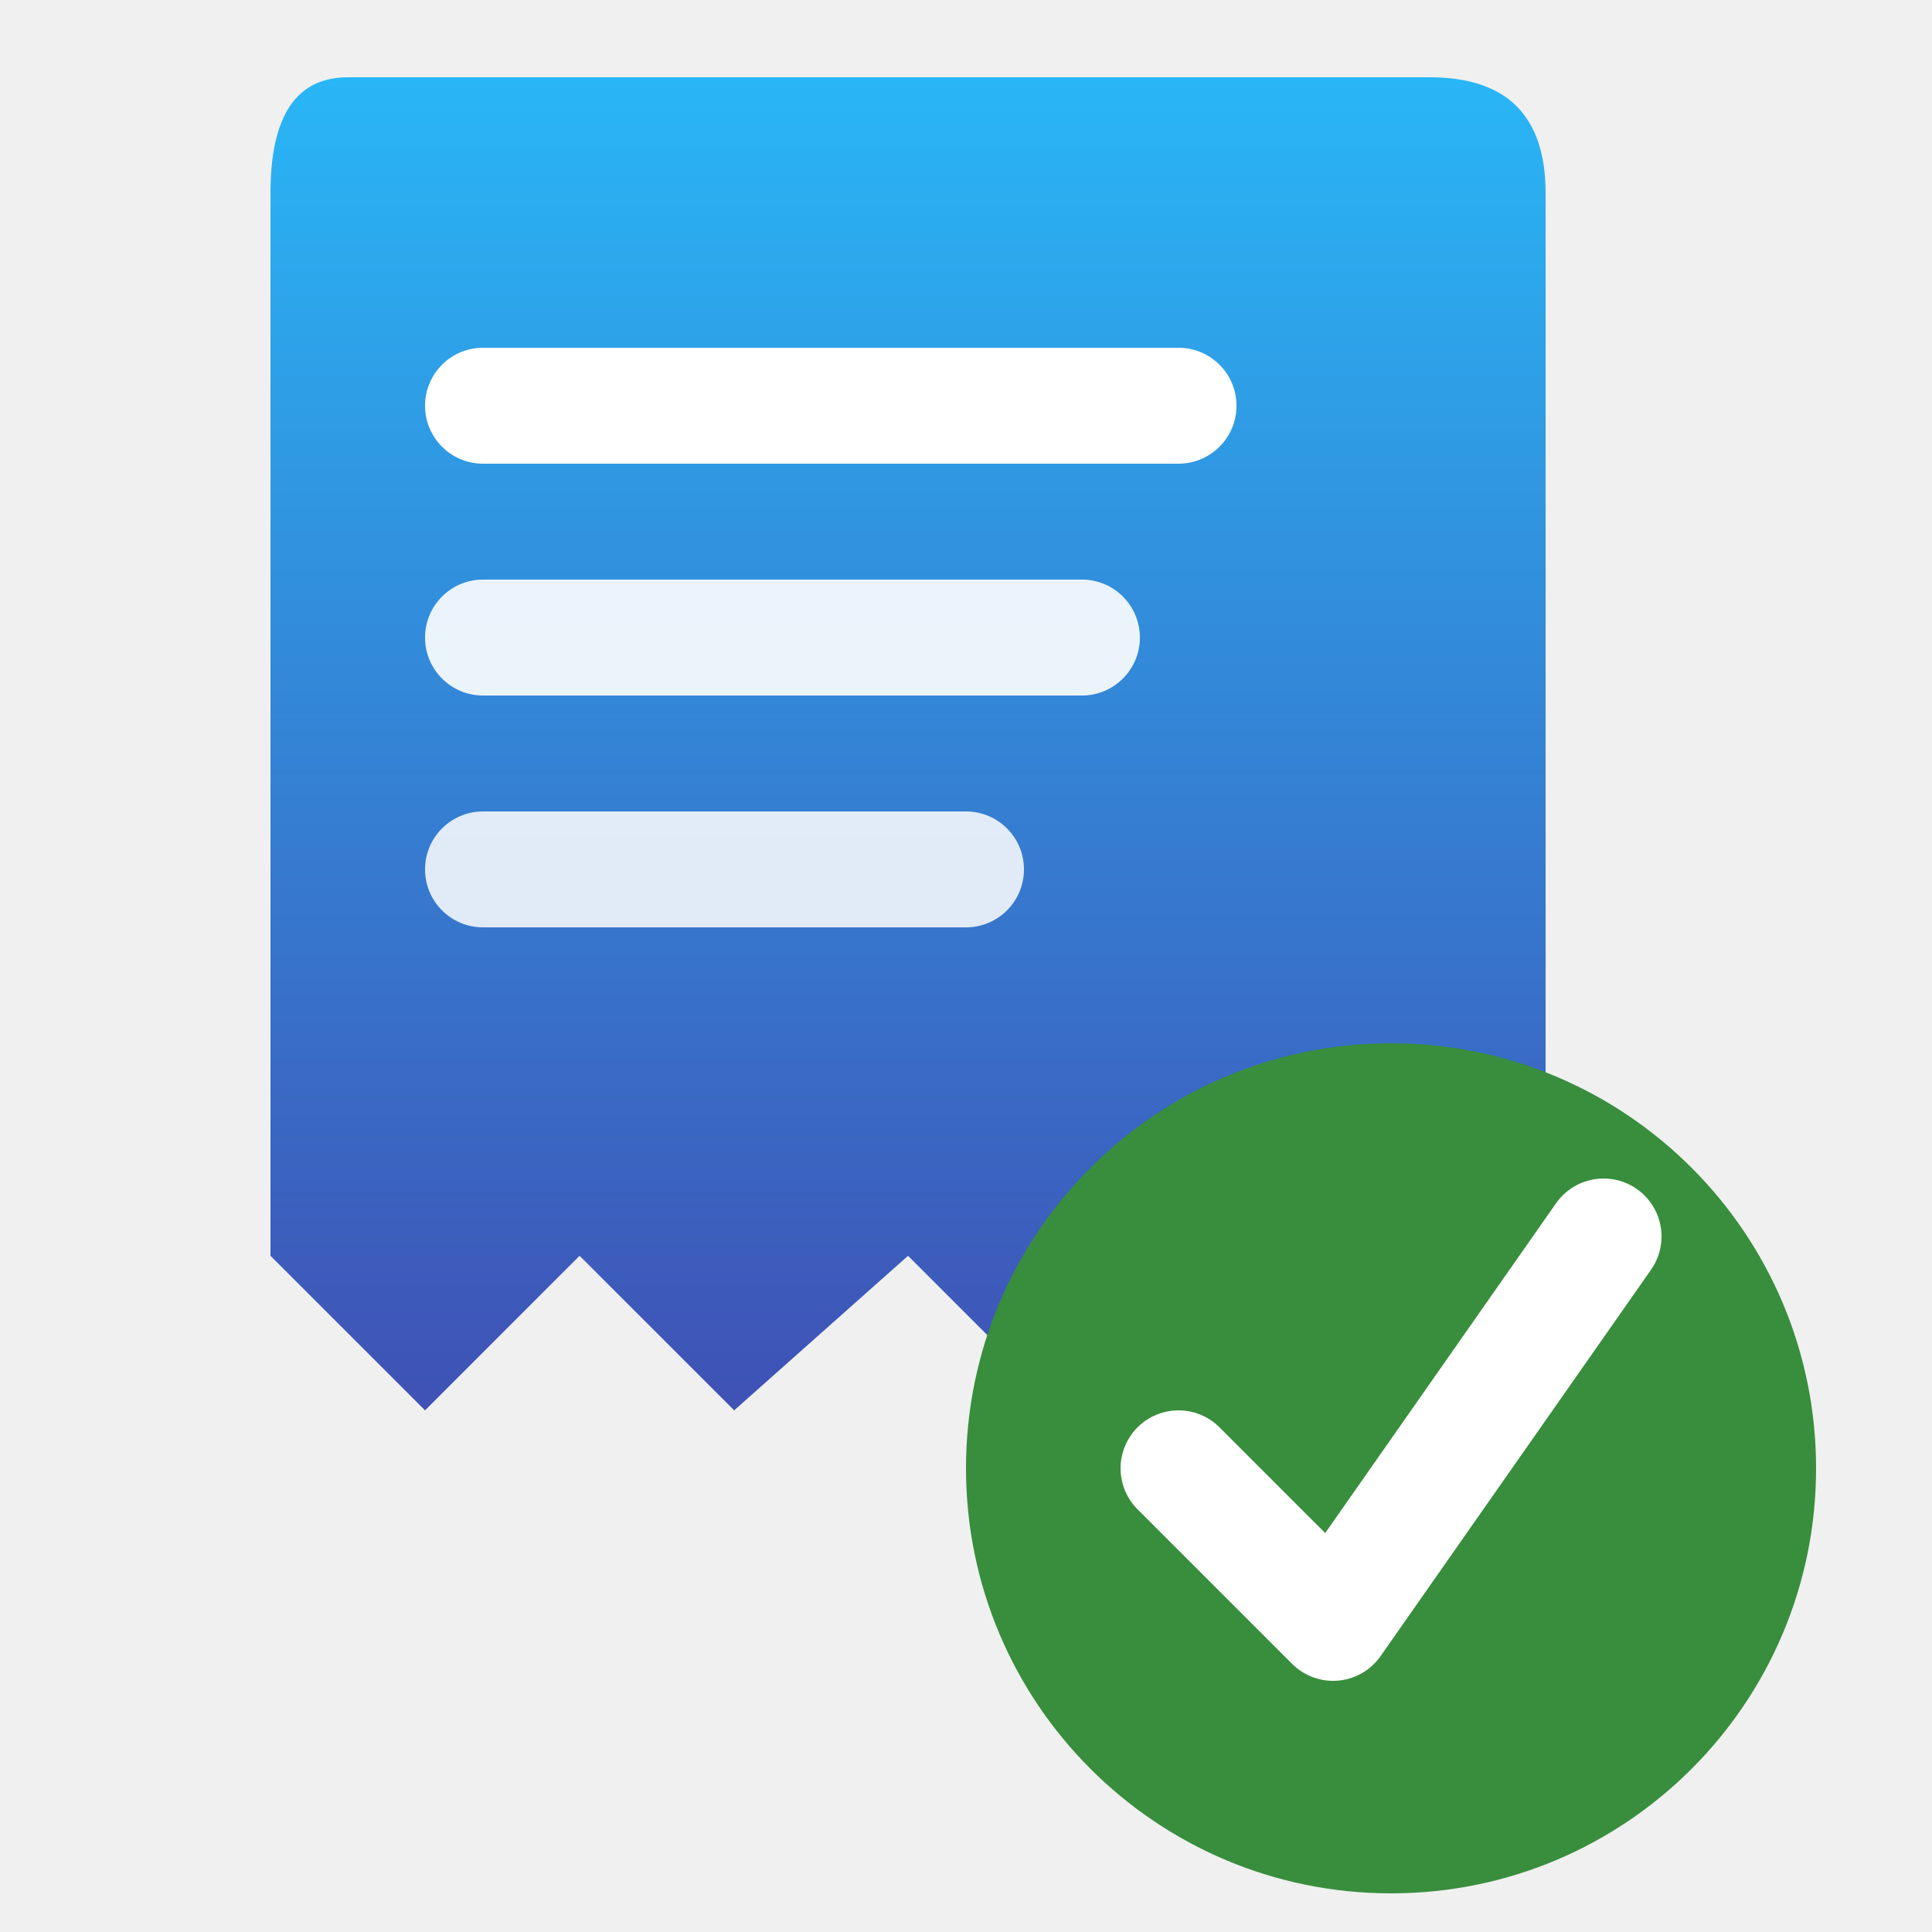
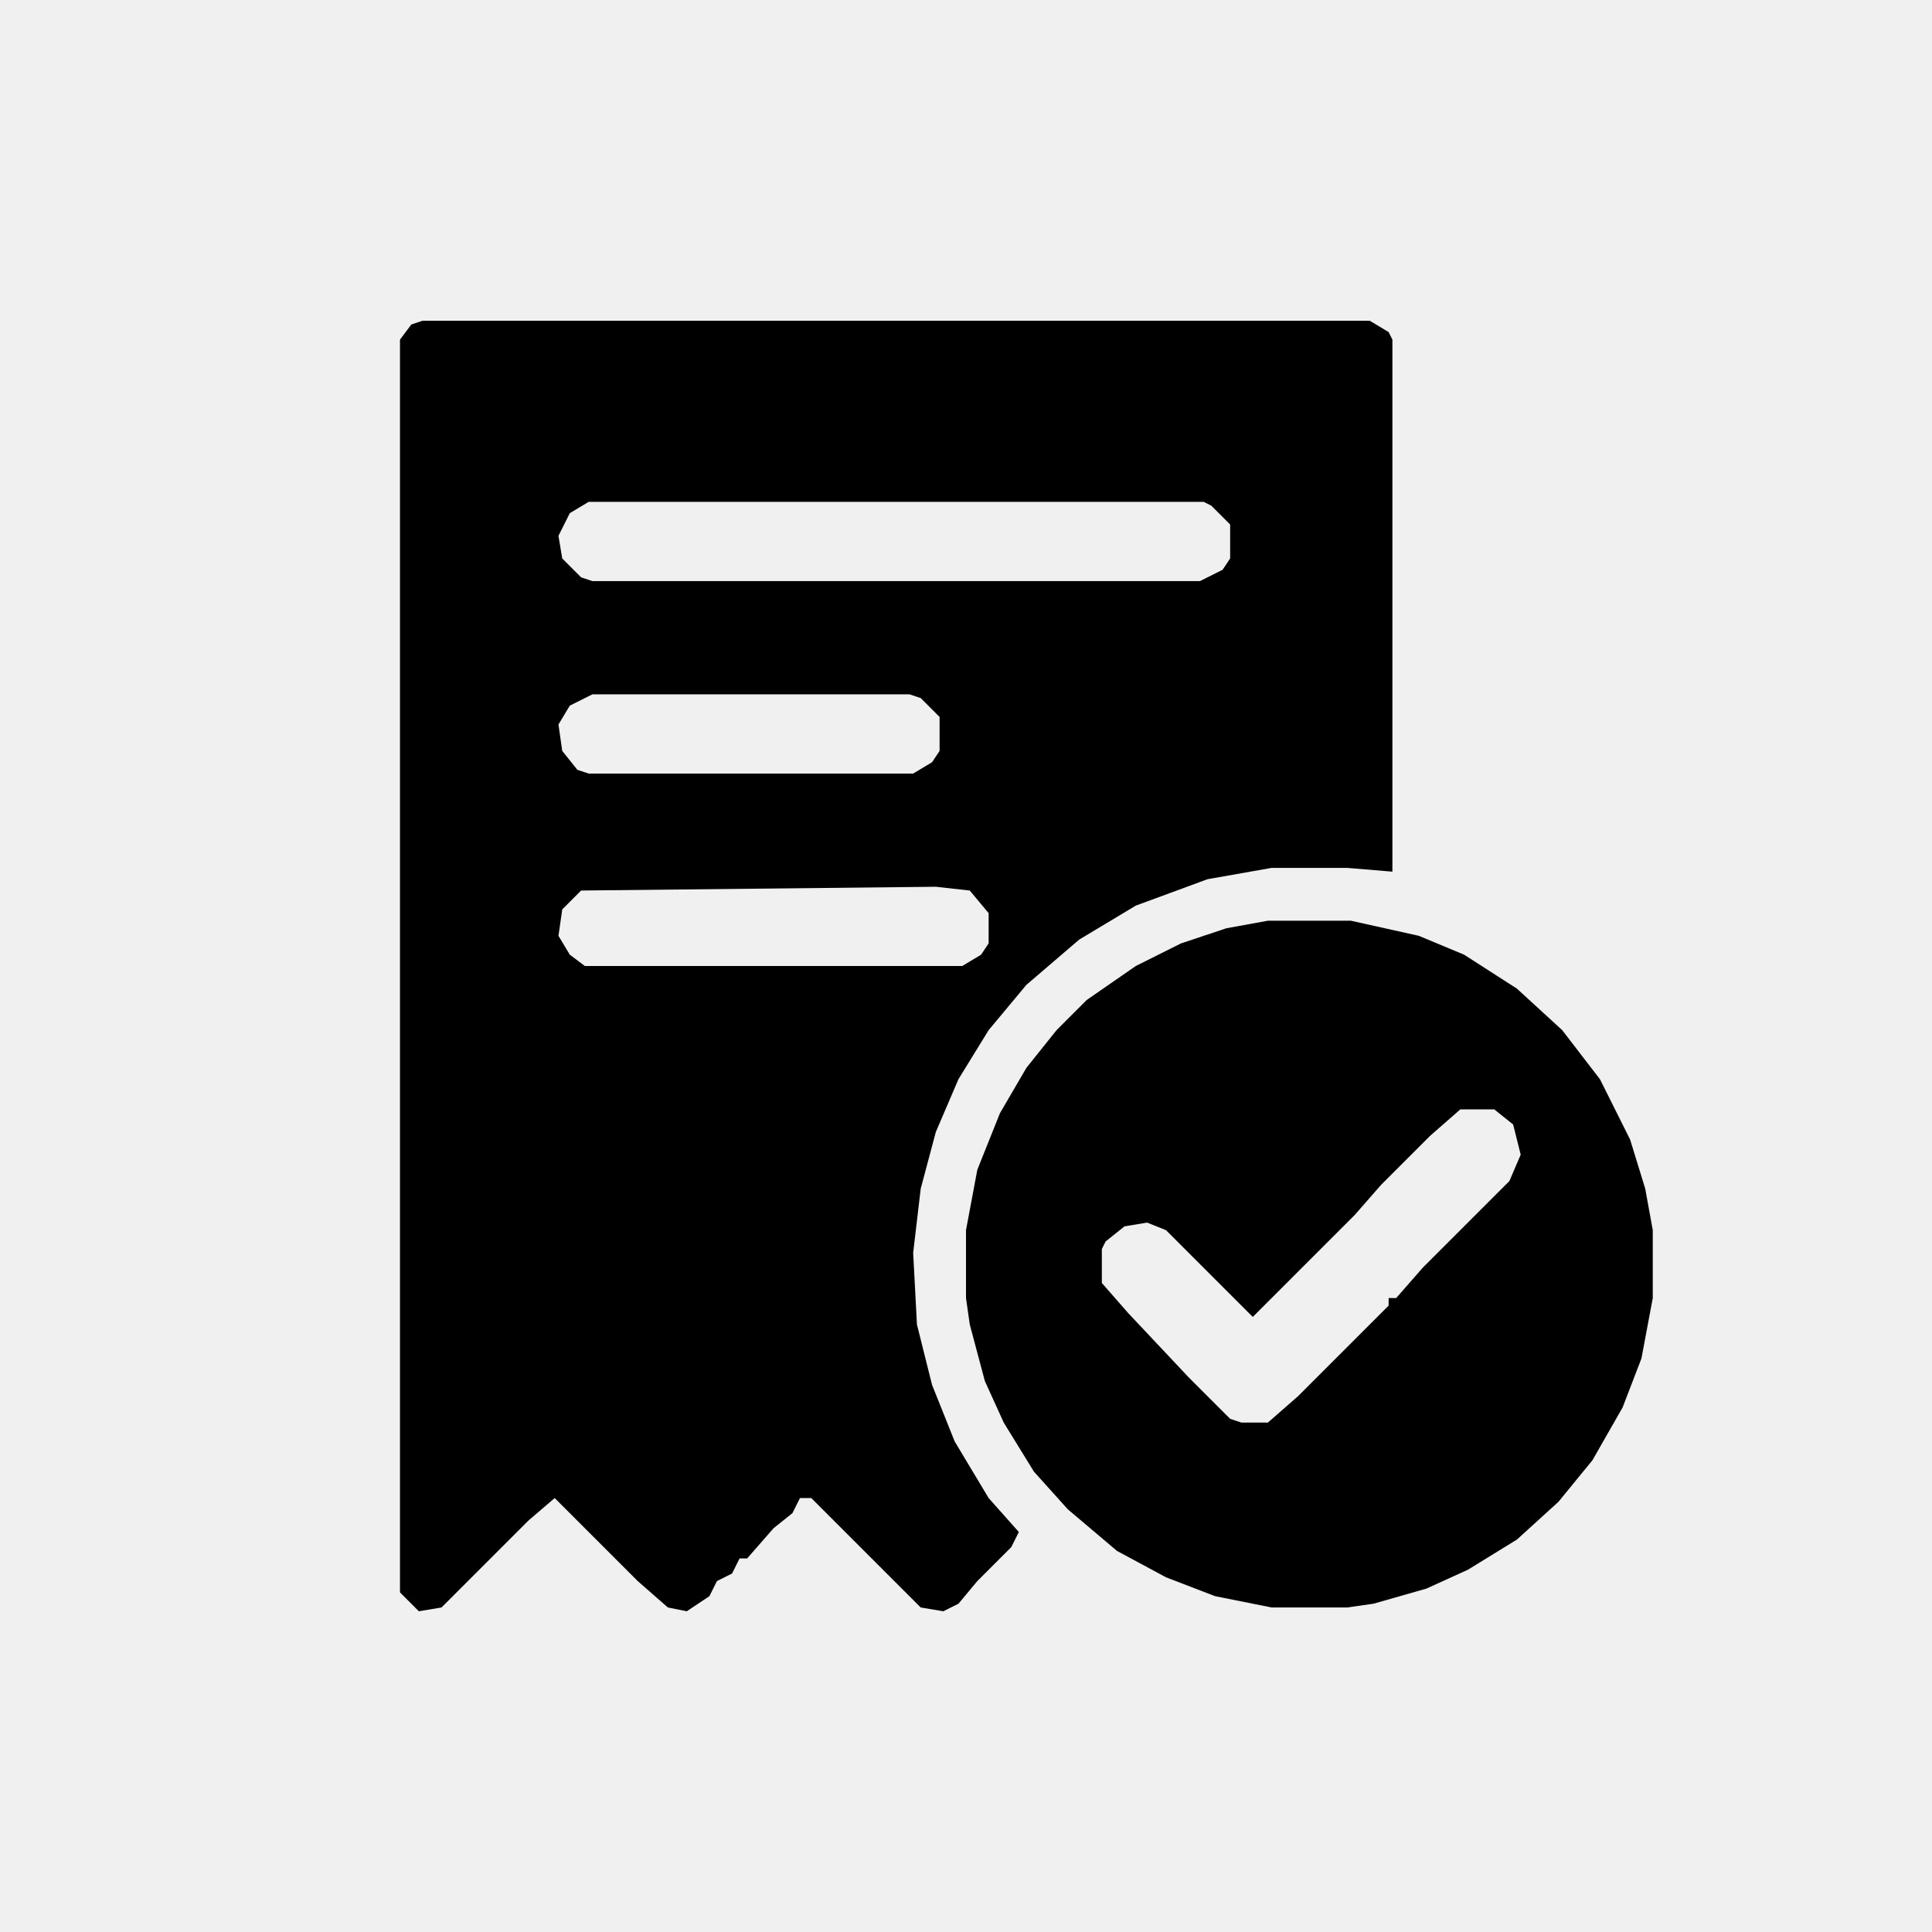
- <svg xmlns="http://www.w3.org/2000/svg" viewBox="0 0 100 100">
-   <defs>
-     <linearGradient id="receiptGrad" x1="0%" y1="0%" x2="0%" y2="100%">
-       <stop offset="0%" style="stop-color:#29B6F6" />
-       <stop offset="100%" style="stop-color:#3F51B5" />
-     </linearGradient>
-   </defs>
-   <path d="M18,4 L74,4 Q80,4 80,10 L80,65     L72,73 L63,65 L55,73 L47,65 L38,73 L30,65 L22,73 L14,65     L14,10 Q14,4 18,4 Z" fill="url(#receiptGrad)" />
-   <rect x="22" y="18" width="42" height="6" rx="3" fill="white" />
-   <rect x="22" y="30" width="37" height="6" rx="3" fill="white" opacity="0.9" />
-   <rect x="22" y="42" width="31" height="6" rx="3" fill="white" opacity="0.85" />
-   <circle cx="72" cy="76" r="22" fill="#388E3C" />
-   <polyline points="61,76 69,84 83,64" fill="none" stroke="white" stroke-width="6" stroke-linecap="round" stroke-linejoin="round" />
+ <svg xmlns="http://www.w3.org/2000/svg" version="1.1" width="512" height="512">
+   <path d="M0,0 L251,0 L256,3 L257,5 L257,146 L245,145 L225,145 L208,148 L189,155 L174,164 L160,176 L150,188 L142,201 L136,215 L132,230 L130,247 L131,266 L135,282 L141,297 L150,312 L158,321 L156,325 L147,334 L142,340 L138,342 L132,341 L103,312 L100,312 L98,316 L93,320 L86,328 L84,328 L82,332 L78,334 L76,338 L70,342 L65,341 L57,334 L35,312 L28,318 L5,341 L-1,342 L-6,337 L-6,5 L-3,1 Z M44,48 L39,51 L36,57 L37,63 L42,68 L45,69 L206,69 L212,66 L214,63 L214,54 L209,49 L207,48 Z M45,99 L39,102 L36,107 L37,114 L41,119 L44,120 L130,120 L135,117 L137,114 L137,105 L132,100 L129,99 Z M136,150 L42,151 L37,156 L36,163 L39,168 L43,171 L143,171 L148,168 L150,165 L150,157 L145,151 Z " fill="#000000" transform="translate(112,85)" />
+   <path d="M0,0 L22,0 L40,4 L52,9 L66,18 L78,29 L88,42 L96,58 L100,71 L102,82 L102,100 L99,116 L94,129 L86,143 L77,154 L66,164 L53,172 L42,177 L28,181 L21,182 L1,182 L-14,179 L-27,174 L-40,167 L-53,156 L-62,146 L-70,133 L-75,122 L-79,107 L-80,100 L-80,82 L-77,66 L-71,51 L-64,39 L-56,29 L-48,21 L-35,12 L-23,6 L-11,2 Z M51,50 L43,57 L30,70 L23,78 L1,100 L-4,105 L-27,82 L-32,80 L-38,81 L-43,85 L-44,87 L-44,96 L-37,104 L-21,121 L-10,132 L-7,133 L0,133 L8,126 L32,102 L32,100 L34,100 L41,92 L64,69 L67,62 L65,54 L60,50 Z " fill="#000000" transform="translate(336,244)" />
</svg>
